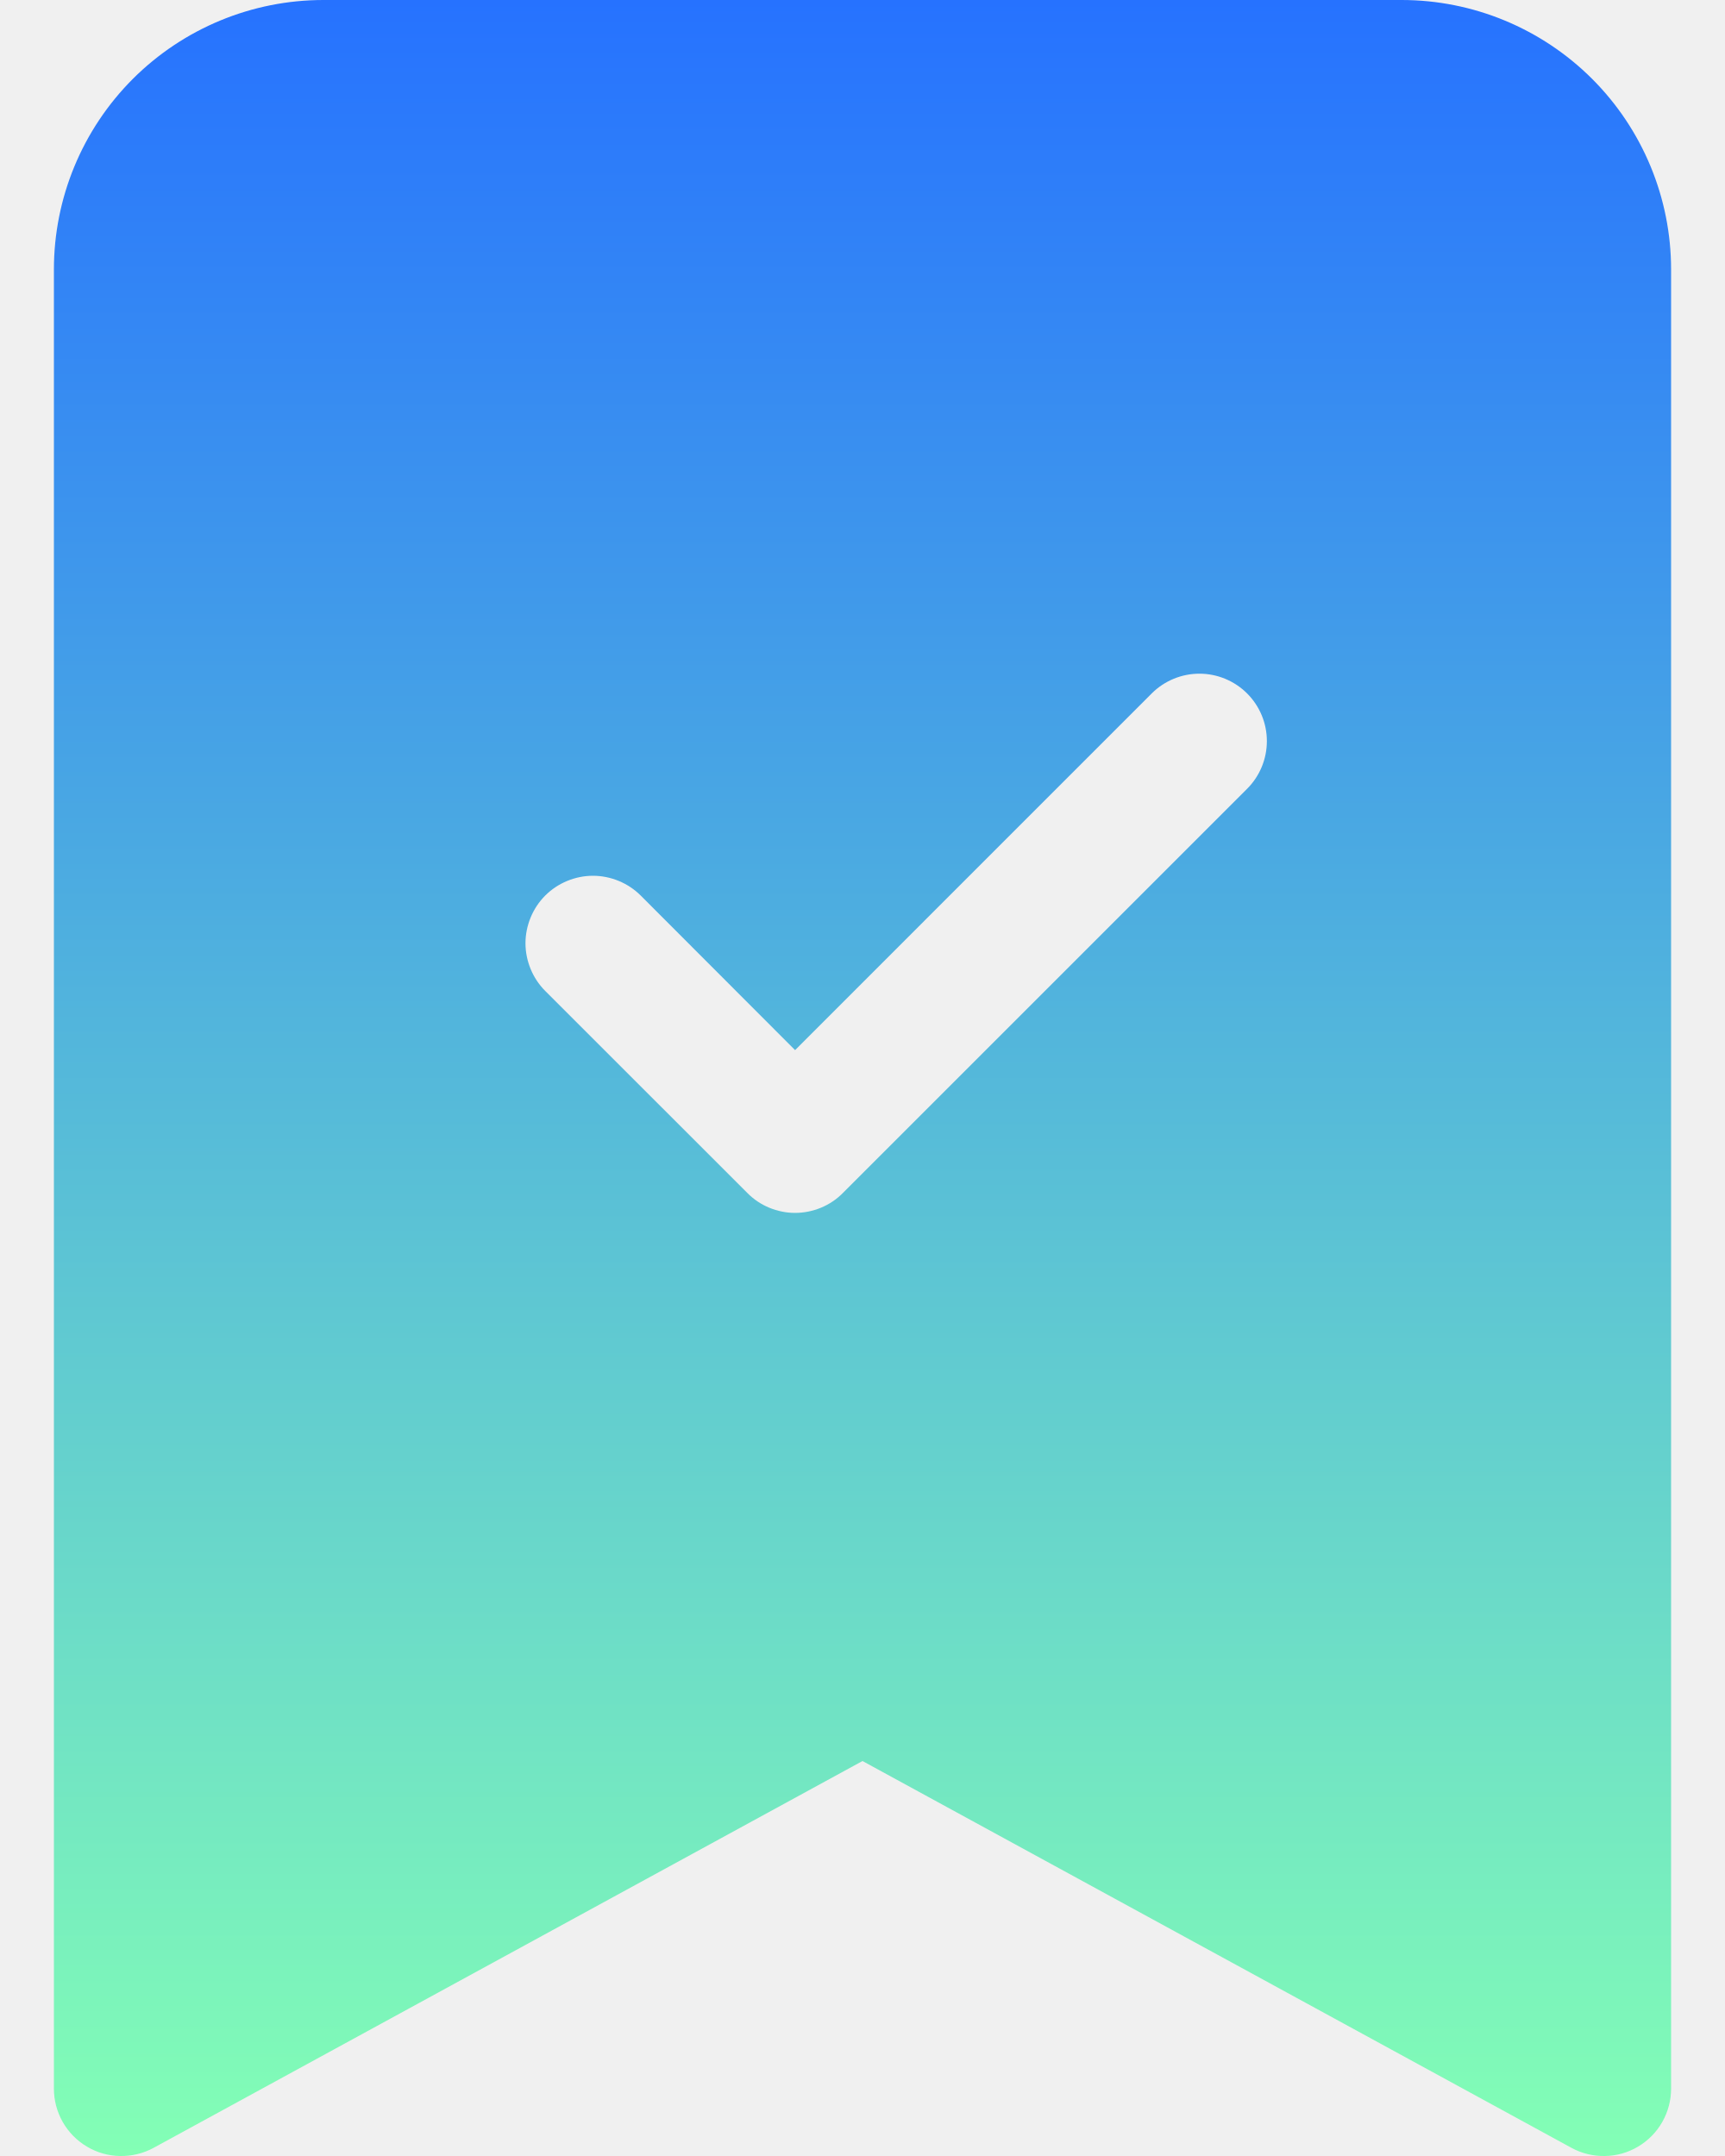
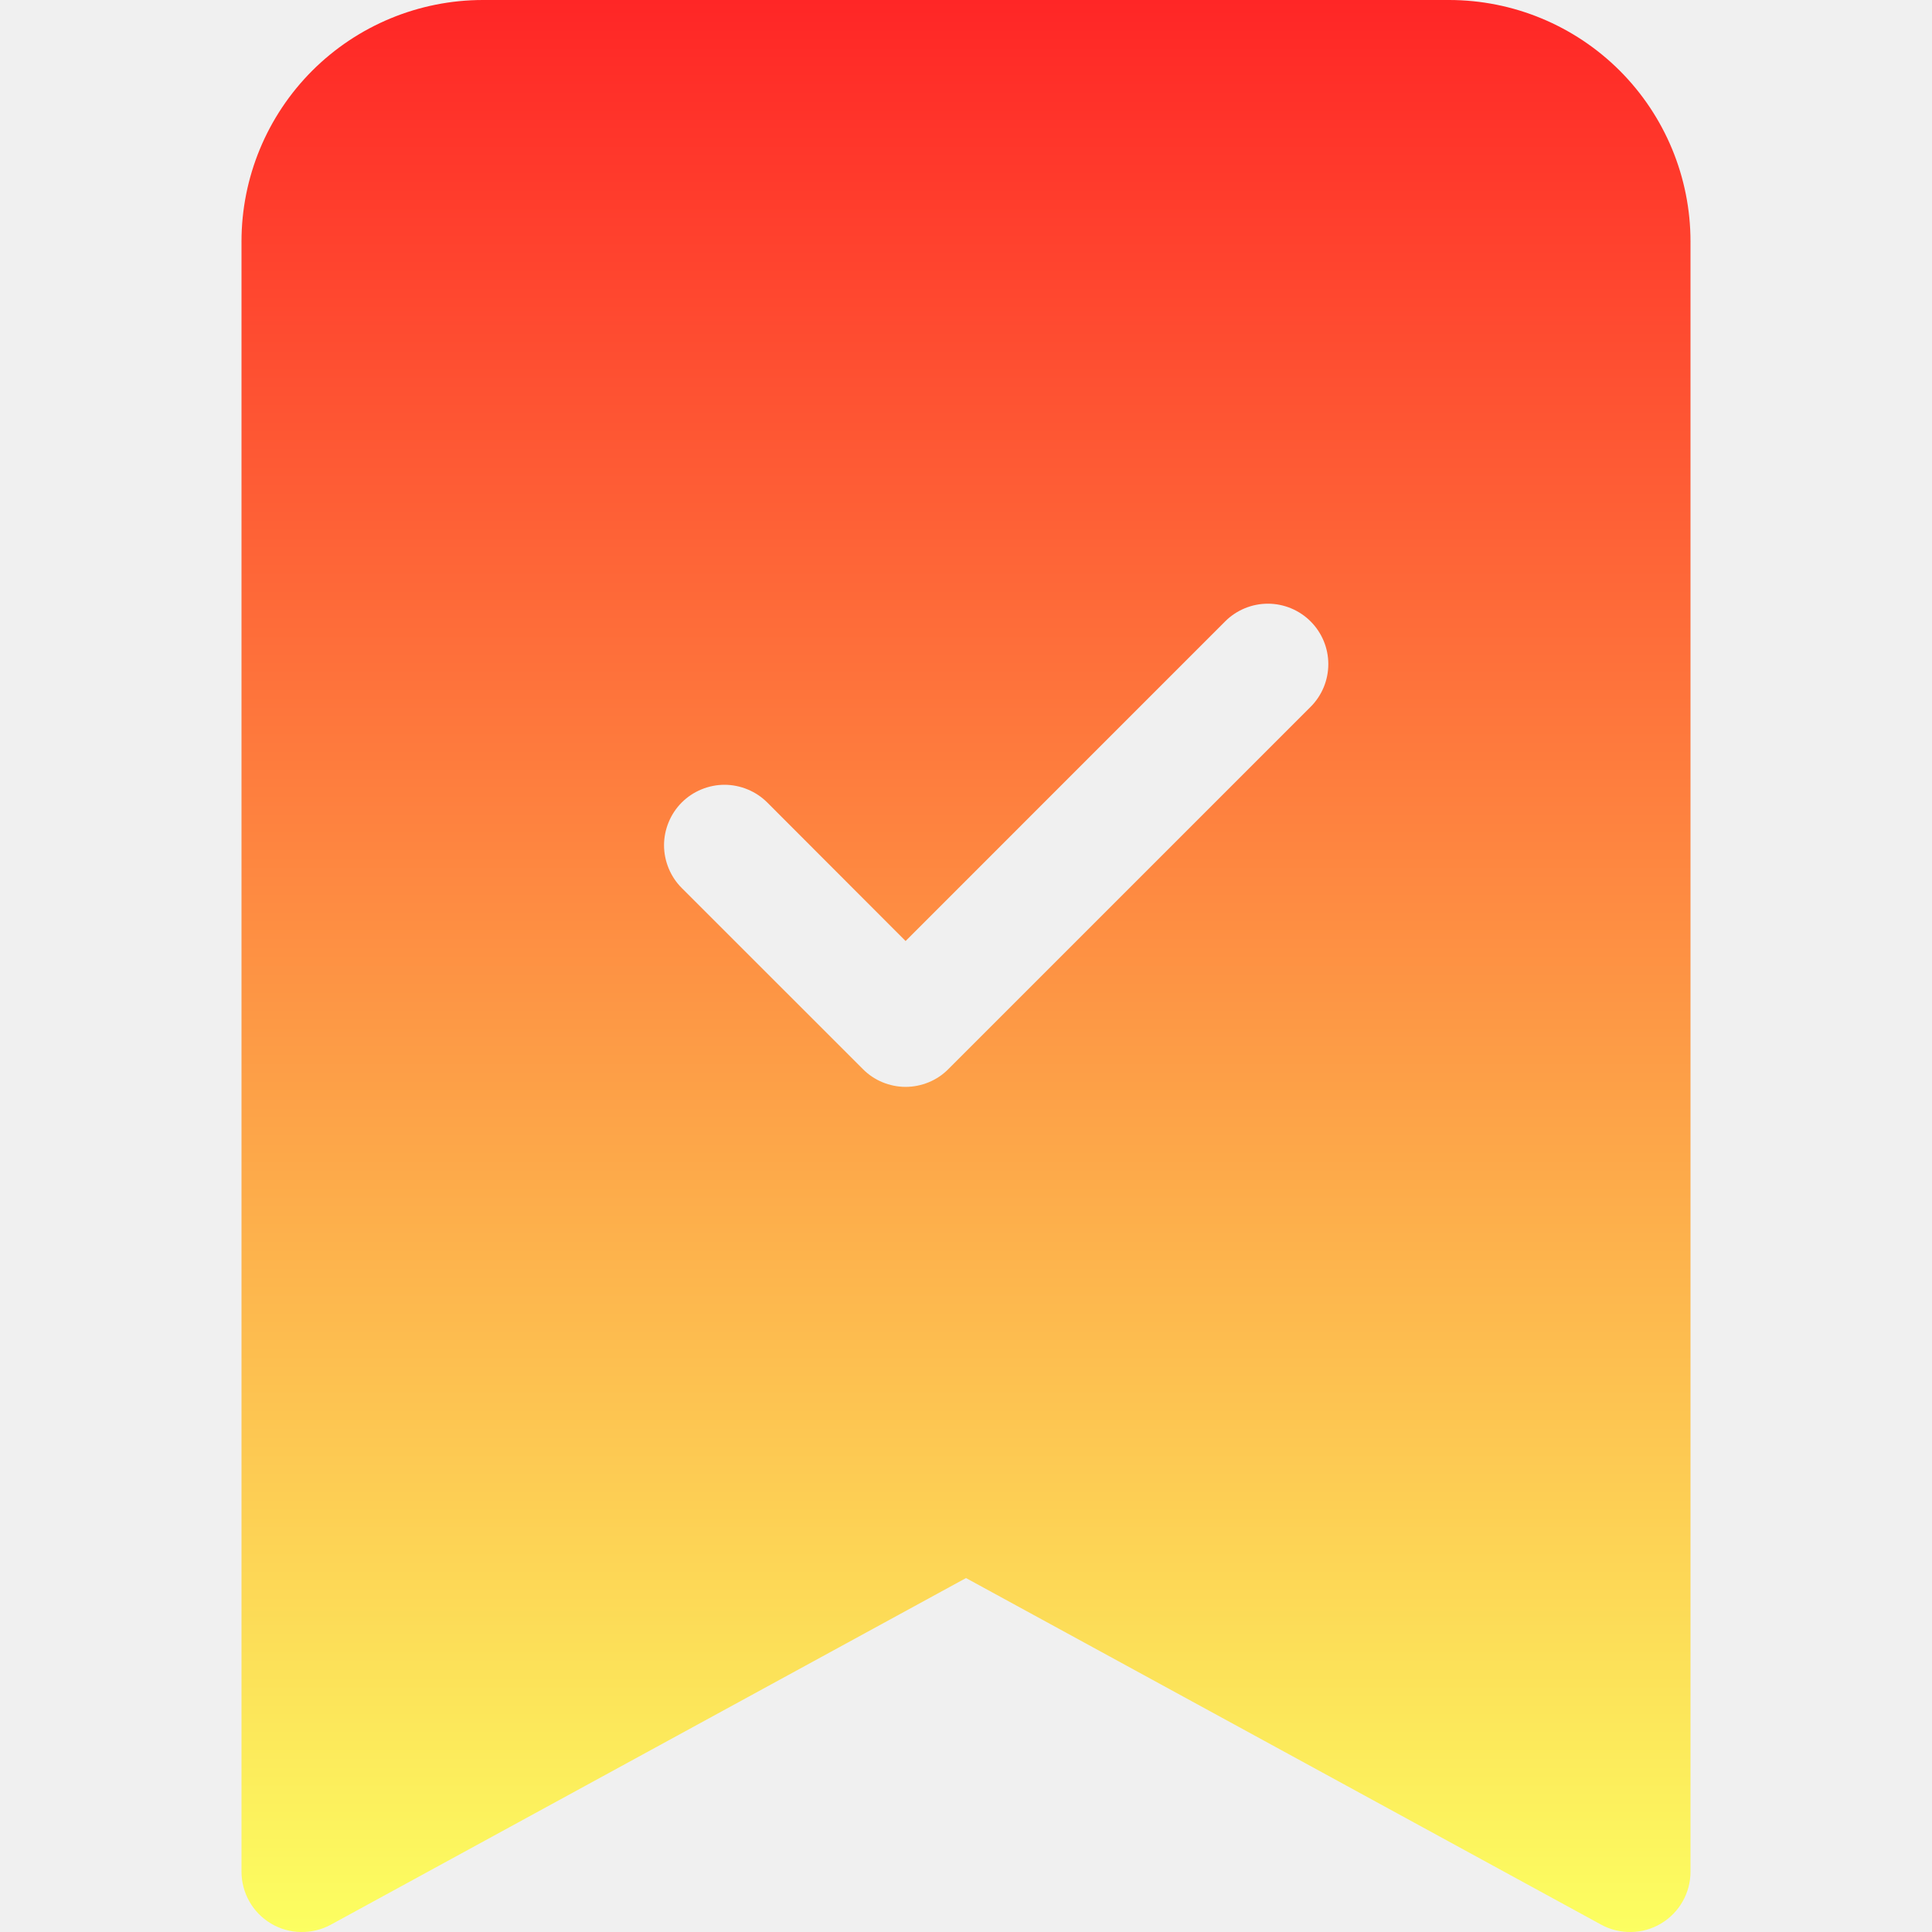
- <svg xmlns="http://www.w3.org/2000/svg" width="24" height="30" viewBox="0 0 24 30" fill="none">
-   <path fill-rule="evenodd" clip-rule="evenodd" d="M0.75 29.062V3.75C0.75 2.755 1.145 1.802 1.848 1.098C2.552 0.395 3.505 0 4.5 0L19.5 0C20.495 0 21.448 0.395 22.152 1.098C22.855 1.802 23.25 2.755 23.25 3.75V29.062C23.25 29.225 23.208 29.385 23.127 29.527C23.047 29.668 22.931 29.786 22.791 29.869C22.651 29.953 22.492 29.998 22.329 30C22.166 30.003 22.005 29.964 21.863 29.886L12 24.504L2.138 29.886C1.995 29.964 1.834 30.003 1.671 30C1.508 29.998 1.349 29.953 1.209 29.869C1.069 29.786 0.953 29.668 0.873 29.527C0.792 29.385 0.75 29.225 0.75 29.062ZM17.351 10.976C17.527 10.8 17.626 10.562 17.626 10.312C17.626 10.063 17.527 9.825 17.351 9.649C17.175 9.473 16.936 9.374 16.688 9.374C16.439 9.374 16.2 9.473 16.024 9.649L11.062 14.612L8.914 12.461C8.827 12.374 8.723 12.305 8.609 12.258C8.495 12.211 8.373 12.186 8.25 12.186C8.127 12.186 8.005 12.211 7.891 12.258C7.777 12.305 7.673 12.374 7.586 12.461C7.499 12.548 7.43 12.652 7.383 12.766C7.336 12.88 7.311 13.002 7.311 13.125C7.311 13.248 7.336 13.37 7.383 13.484C7.43 13.598 7.499 13.702 7.586 13.789L10.399 16.601C10.486 16.689 10.589 16.758 10.703 16.805C10.817 16.852 10.939 16.877 11.062 16.877C11.186 16.877 11.308 16.852 11.422 16.805C11.536 16.758 11.639 16.689 11.726 16.601L17.351 10.976Z" fill="url(#paint0_linear_32_403)" />
+ <svg xmlns="http://www.w3.org/2000/svg" width="30" height="30" viewBox="0 0 30 30" fill="none">
+   <g clip-path="url(#clip0_32_402)">
+     <path fill-rule="evenodd" clip-rule="evenodd" d="M3.75 29.062V3.75C3.75 2.755 4.145 1.802 4.848 1.098C5.552 0.395 6.505 0 7.5 0L22.5 0C23.495 0 24.448 0.395 25.152 1.098C25.855 1.802 26.25 2.755 26.25 3.75V29.062C26.25 29.225 26.208 29.385 26.127 29.527C26.047 29.668 25.931 29.786 25.791 29.869C25.651 29.953 25.492 29.998 25.329 30C25.166 30.003 25.005 29.964 24.863 29.886L15 24.504L5.138 29.886C4.995 29.964 4.834 30.003 4.671 30C4.508 29.998 4.349 29.953 4.209 29.869C4.069 29.786 3.953 29.668 3.873 29.527C3.792 29.385 3.75 29.225 3.75 29.062ZM20.351 10.976C20.527 10.8 20.626 10.562 20.626 10.312C20.626 10.063 20.527 9.825 20.351 9.649C20.175 9.473 19.936 9.374 19.688 9.374C19.439 9.374 19.2 9.473 19.024 9.649L14.062 14.612L11.914 12.461C11.827 12.374 11.723 12.305 11.609 12.258C11.495 12.211 11.373 12.186 11.25 12.186C11.127 12.186 11.005 12.211 10.891 12.258C10.777 12.305 10.673 12.374 10.586 12.461C10.499 12.548 10.43 12.652 10.383 12.766C10.336 12.88 10.311 13.002 10.311 13.125C10.311 13.248 10.336 13.37 10.383 13.484C10.43 13.598 10.499 13.702 10.586 13.789L13.399 16.601C13.486 16.689 13.589 16.758 13.703 16.805C13.817 16.852 13.939 16.877 14.062 16.877C14.186 16.877 14.308 16.852 14.422 16.805C14.536 16.758 14.639 16.689 14.726 16.601L20.351 10.976Z" fill="url(#paint0_linear_32_402)" />
+   </g>
  <defs>
-     <linearGradient id="paint0_linear_32_403" x1="12" y1="0" x2="12" y2="30.001" gradientUnits="userSpaceOnUse">
-       <stop stop-color="#2672FF" />
-       <stop offset="1" stop-color="#83FFB5" />
+     <linearGradient id="paint0_linear_32_402" x1="15" y1="0" x2="15" y2="30.001" gradientUnits="userSpaceOnUse">
+       <stop stop-color="#FF2626" />
+       <stop offset="1" stop-color="#FCFF61" />
    </linearGradient>
+     <clipPath id="clip0_32_402">
+       <rect width="30" height="30" fill="white" />
+     </clipPath>
  </defs>
</svg>
